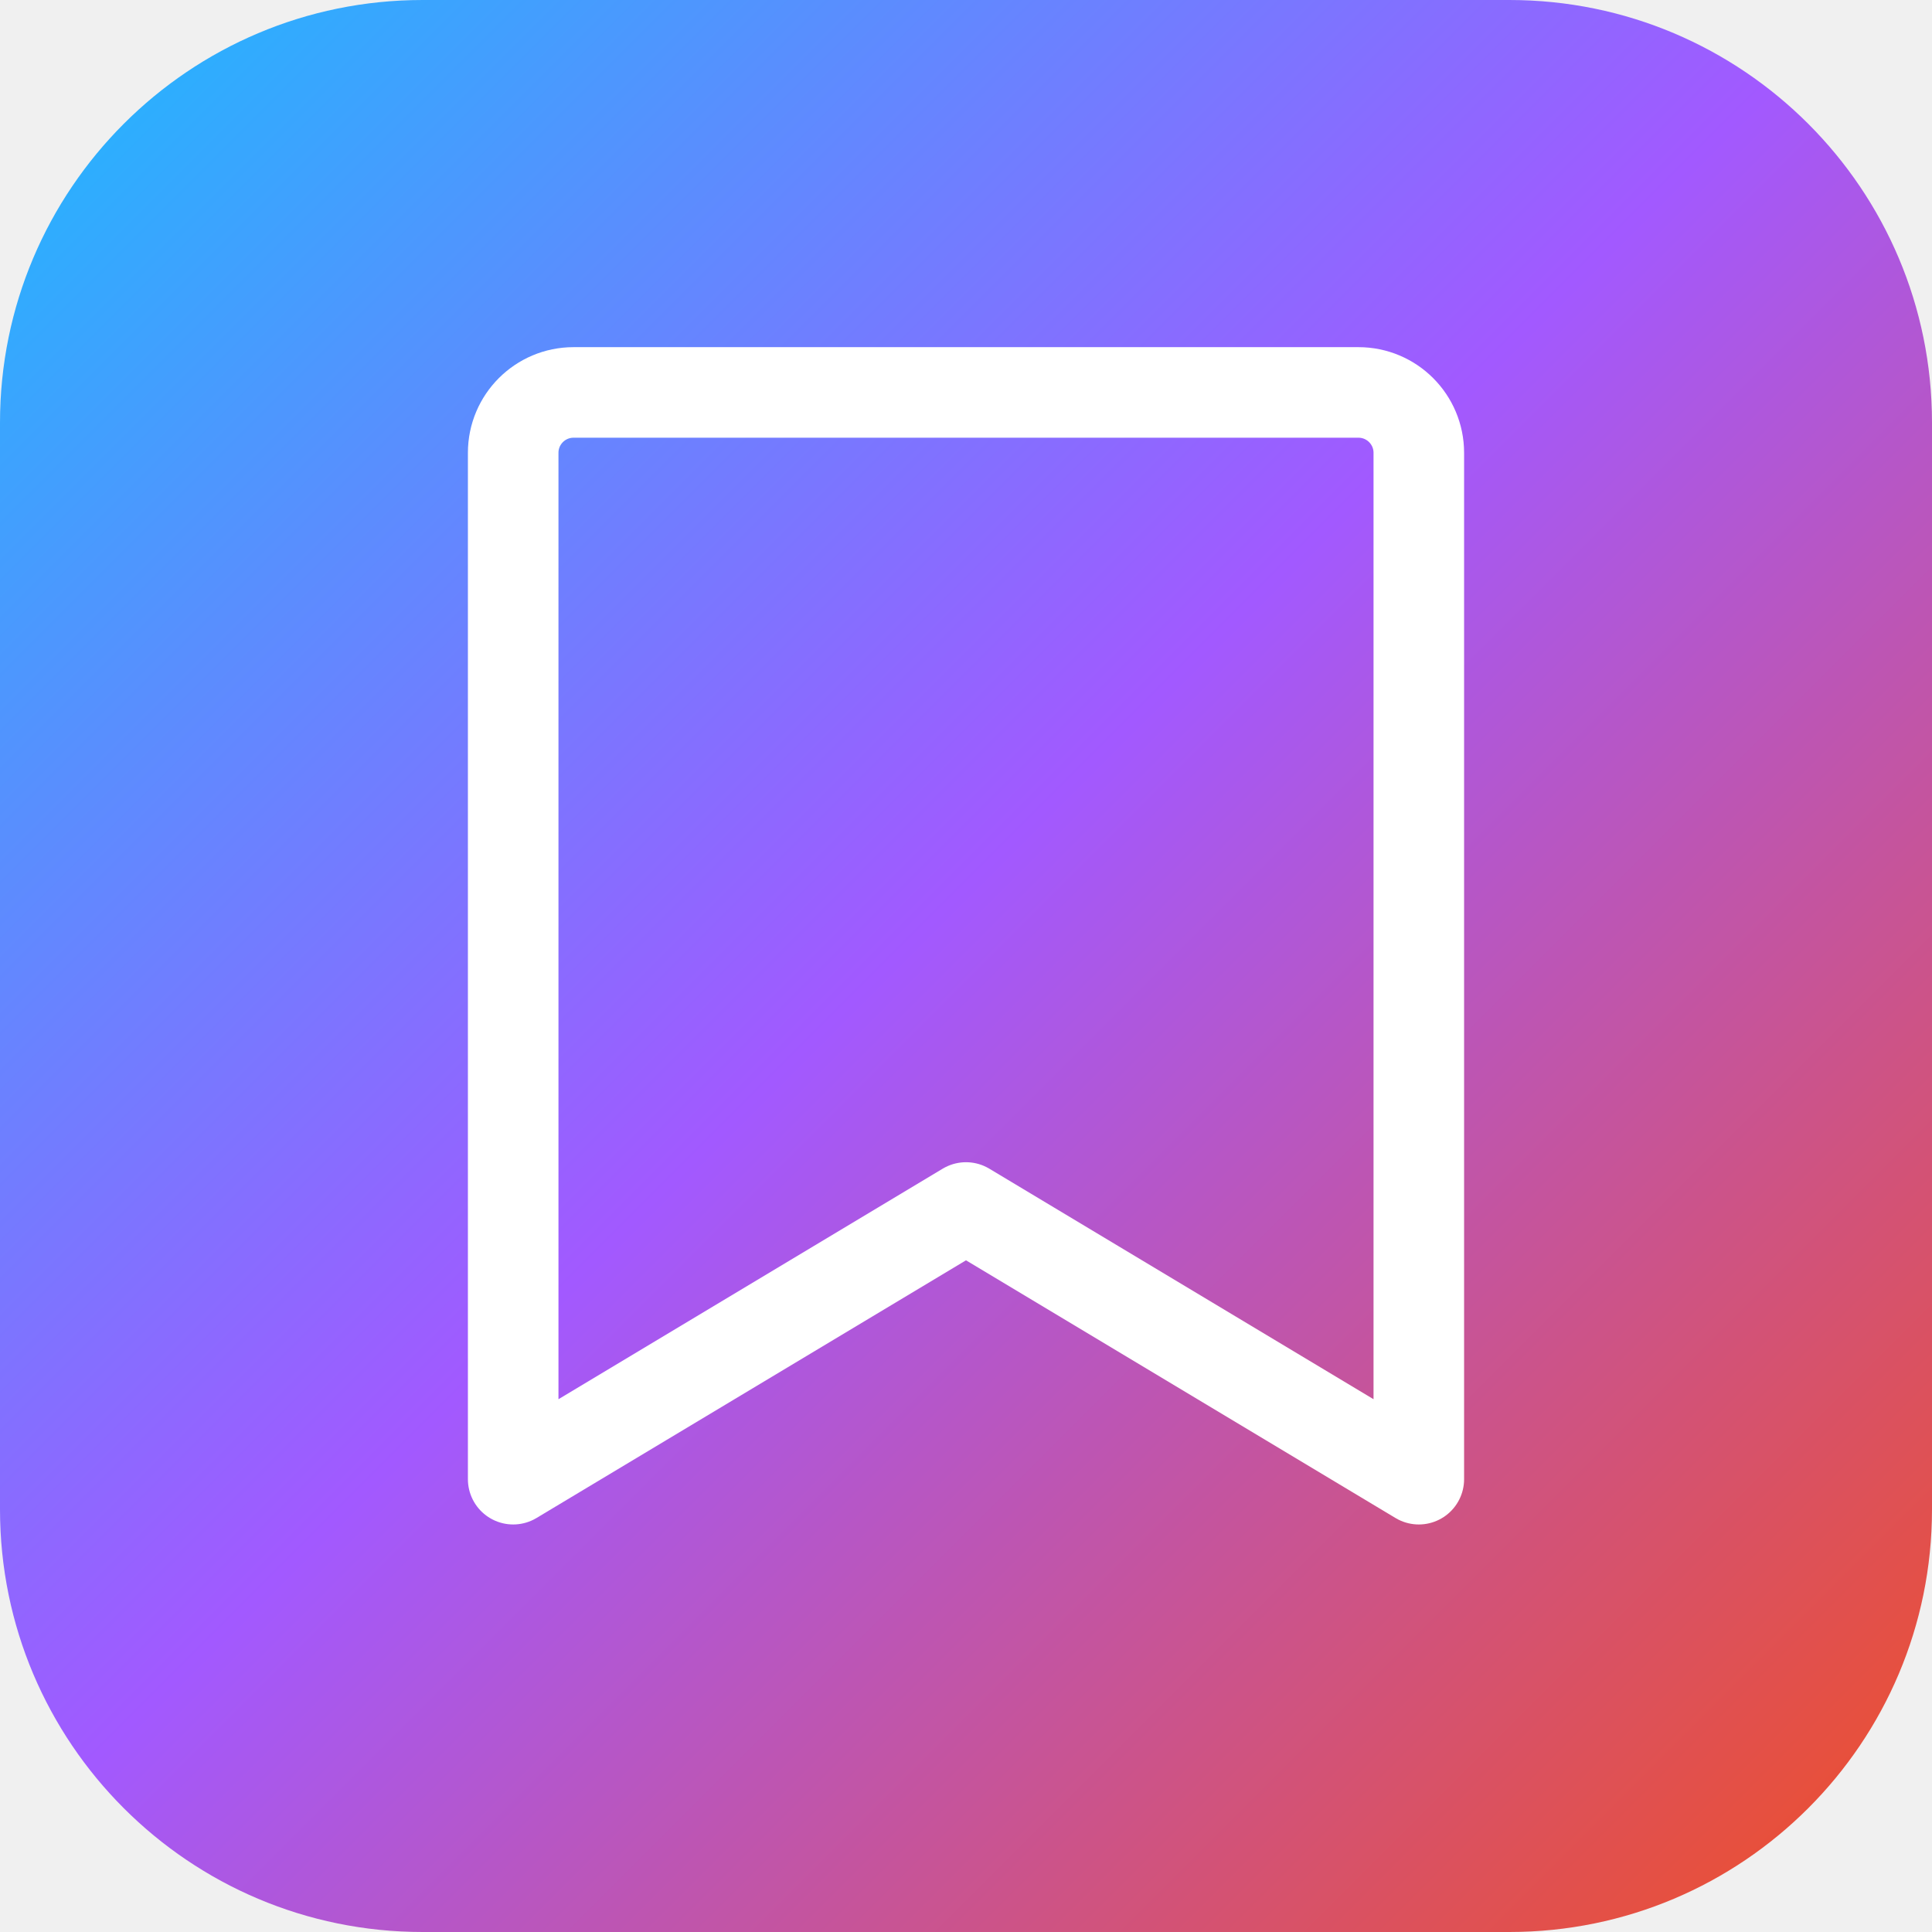
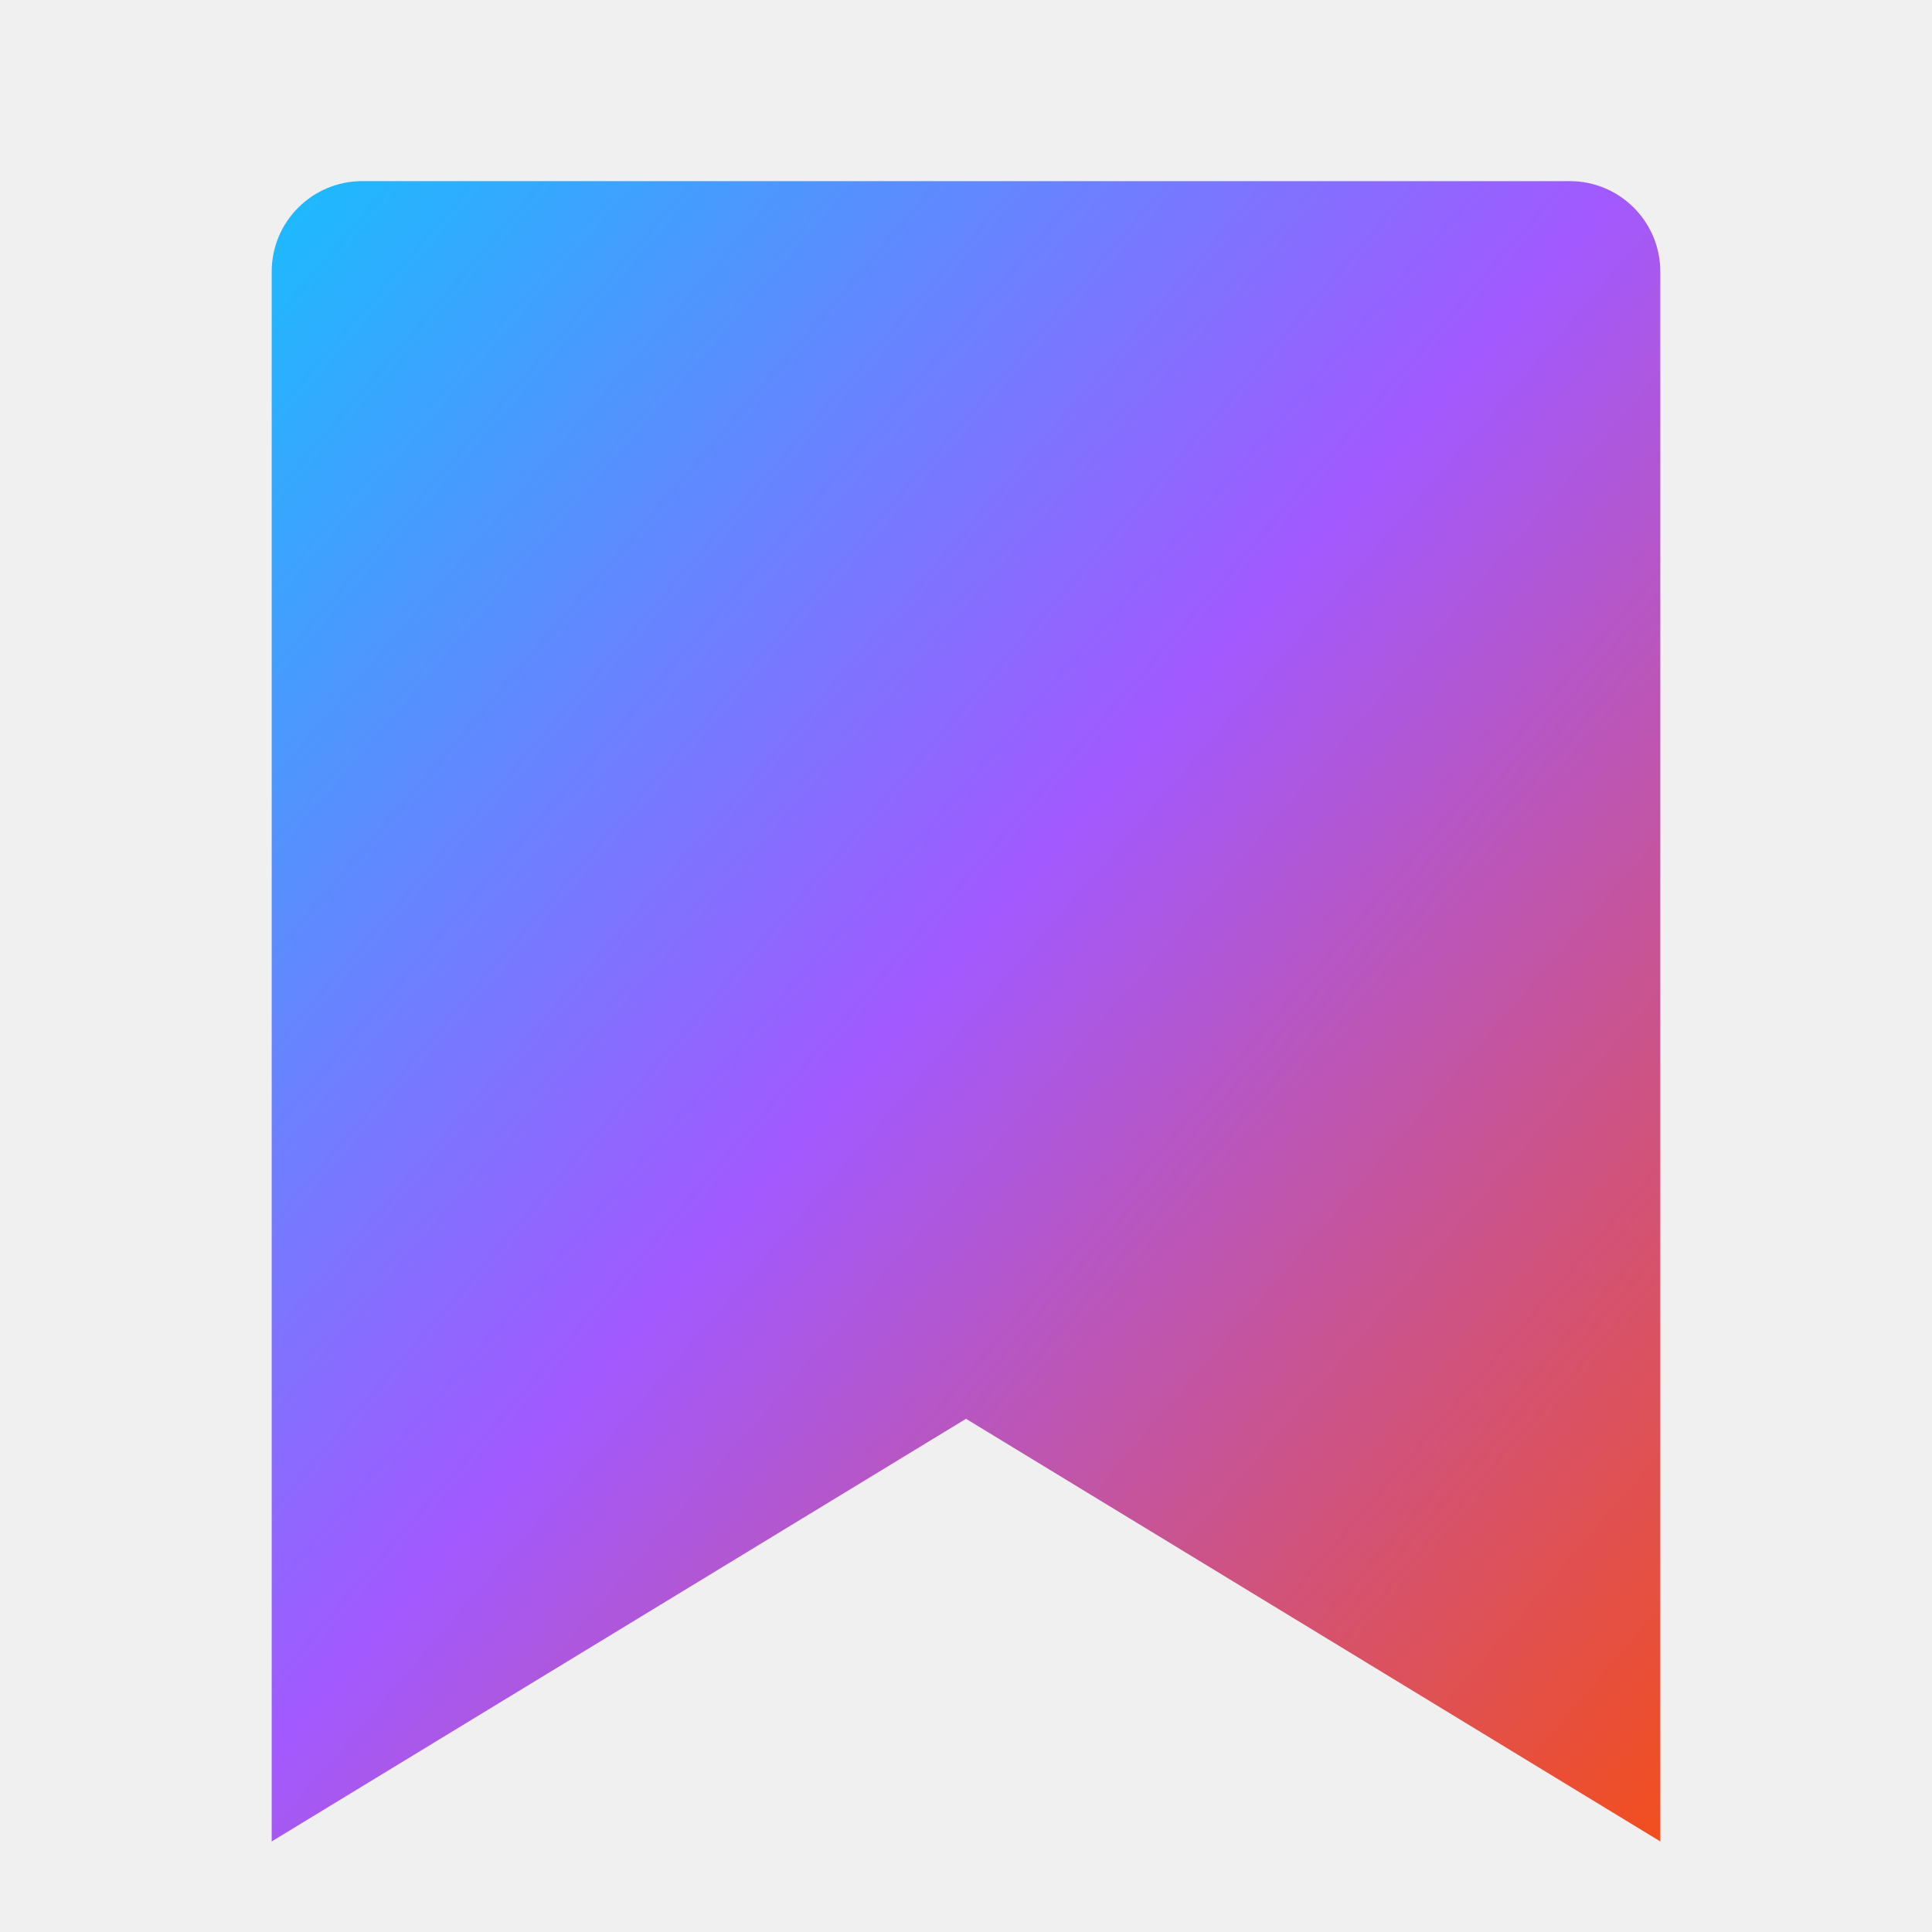
<svg xmlns="http://www.w3.org/2000/svg" viewBox="0 0 64 64">
  <defs>
    <linearGradient id="g" x1="0%" y1="0%" x2="100%" y2="100%">
      <stop offset="0%" stop-color="#1ABCFE" />
      <stop offset="48%" stop-color="#A259FF" />
      <stop offset="100%" stop-color="#F24E1E" />
    </linearGradient>
  </defs>
-   <rect width="64" height="64" rx="14" fill="url(#g)" />
-   <path d="M19 13h26a2 2 0 0 1 2 2v34l-15-9-15 9V15a2 2 0 0 1 2-2z" fill="none" stroke="white" stroke-width="3" stroke-linejoin="round" stroke-linecap="round" />
+   <path d="M12 6h40a3 3 0 0 1 3 3v52l-23-14L9 61V9a3 3 0 0 1 3-3z" fill="url(#g)" />
</svg>
